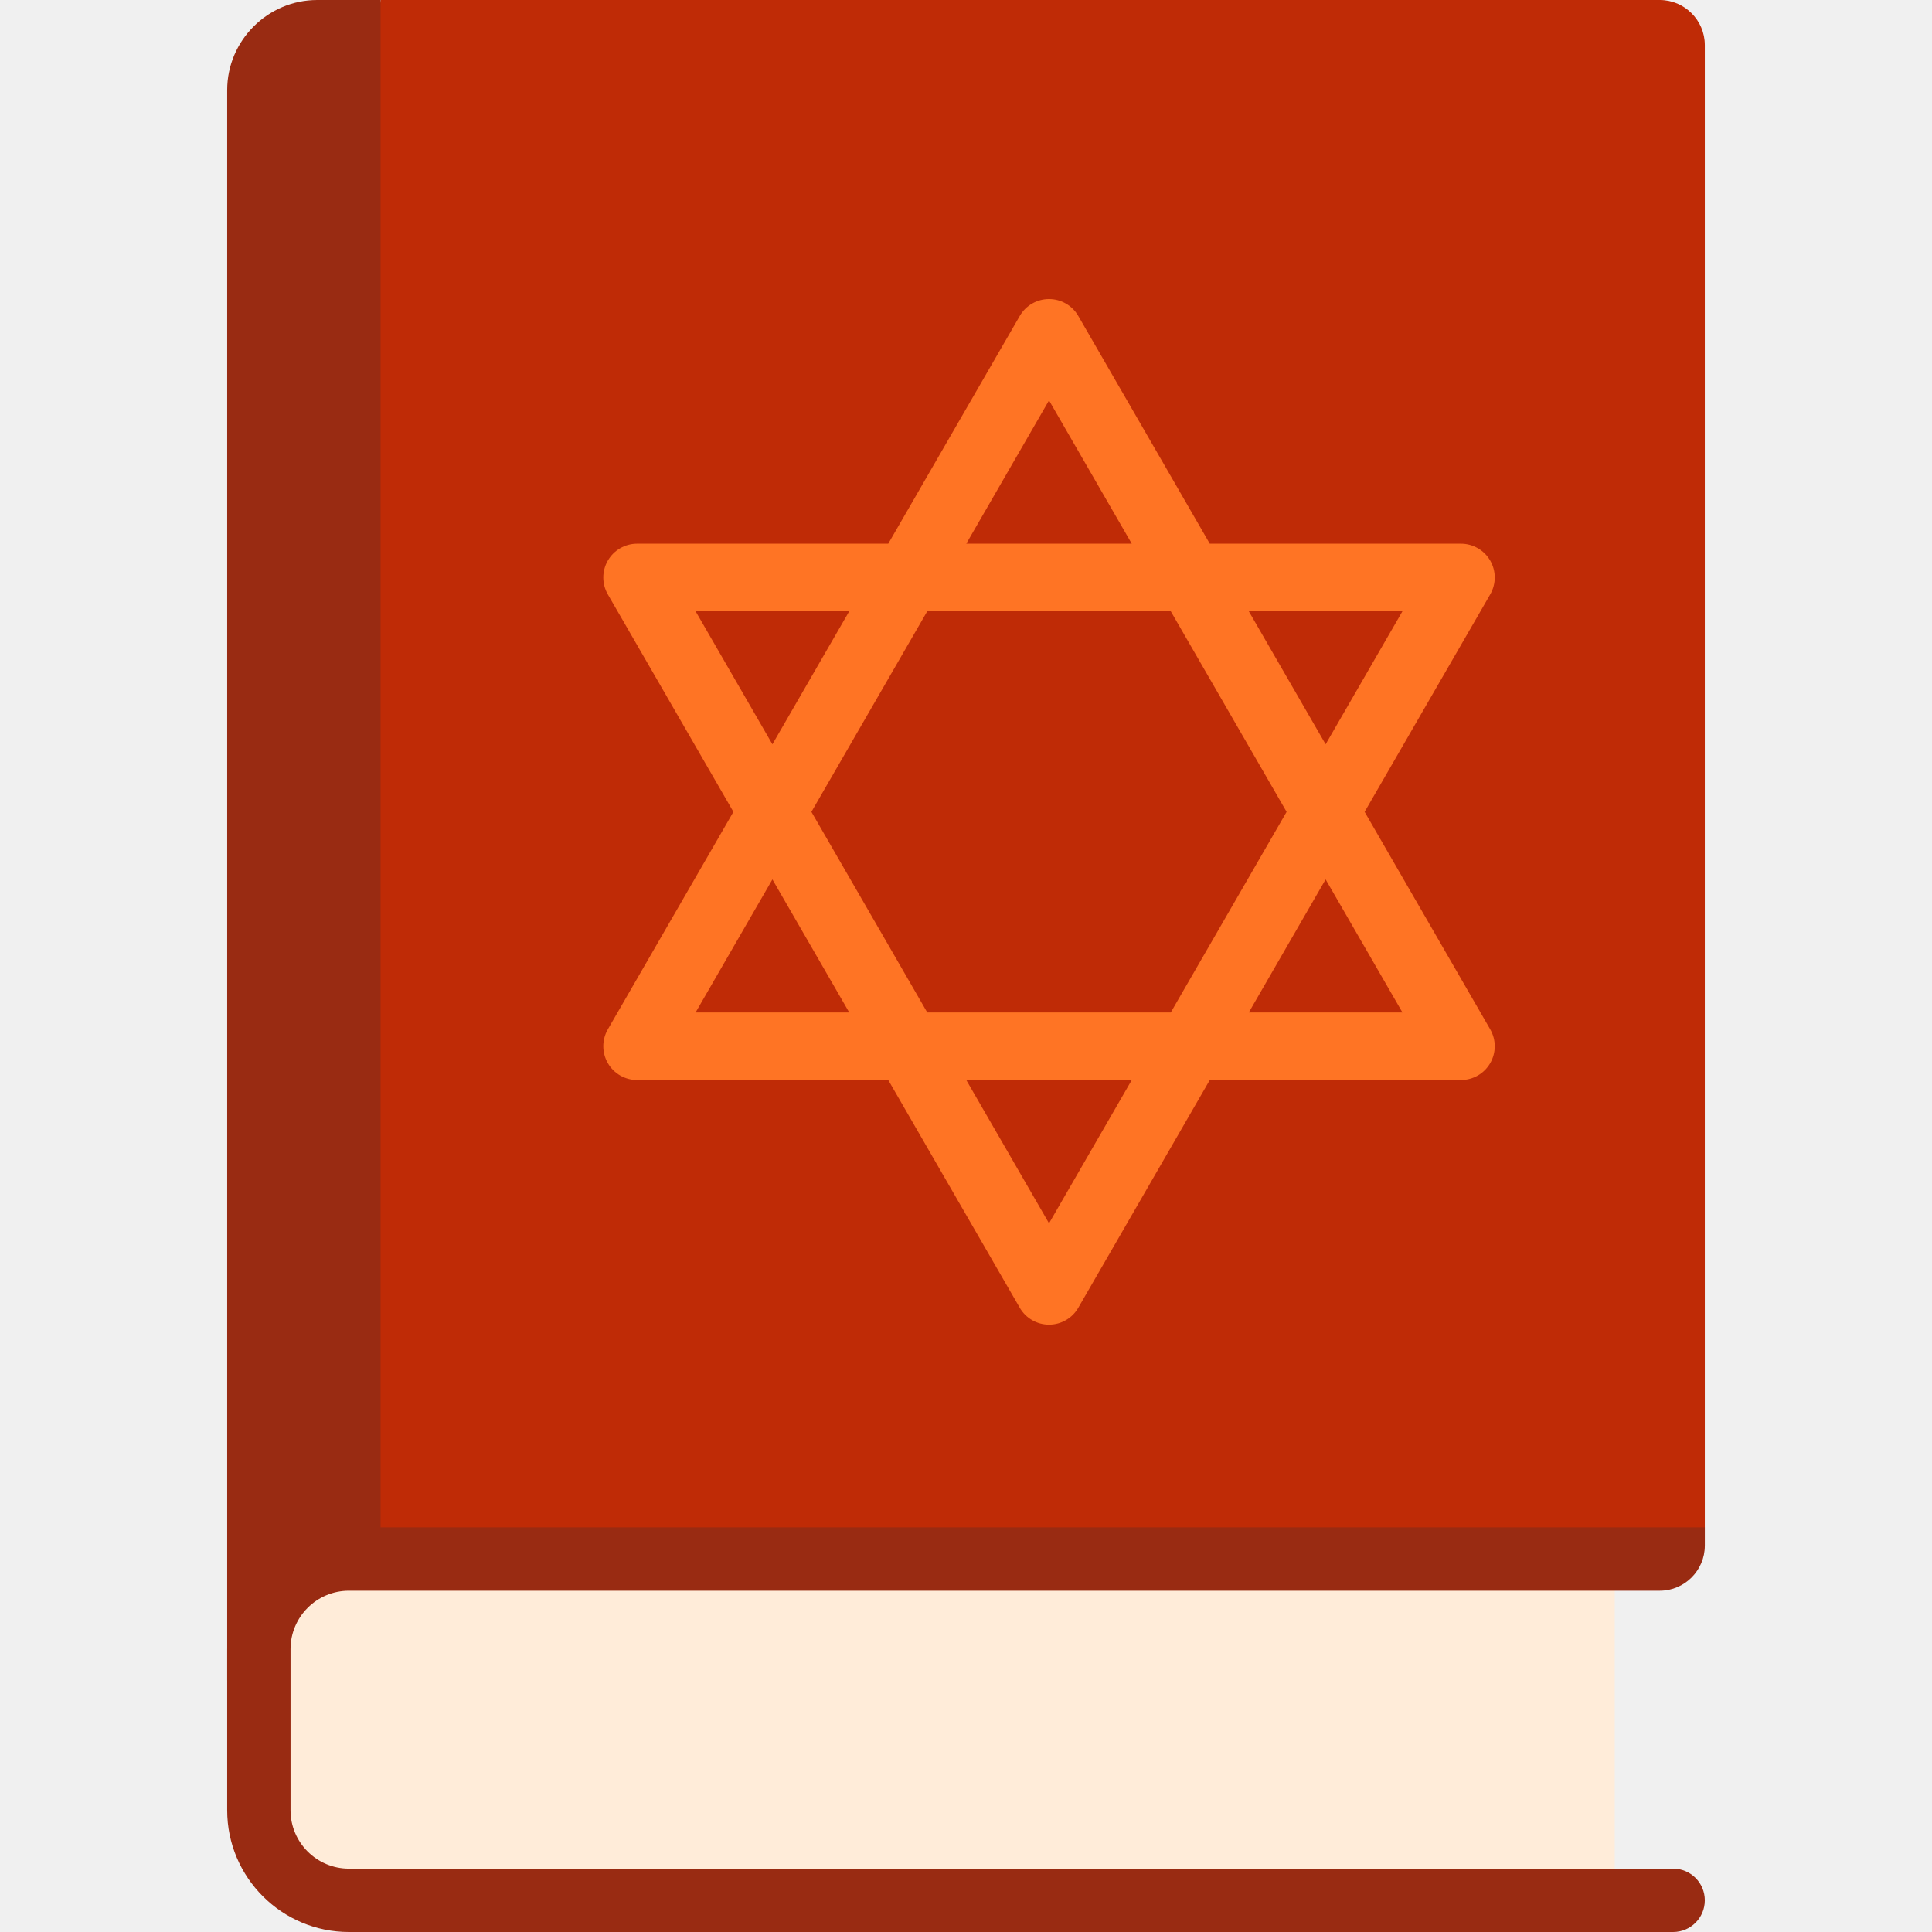
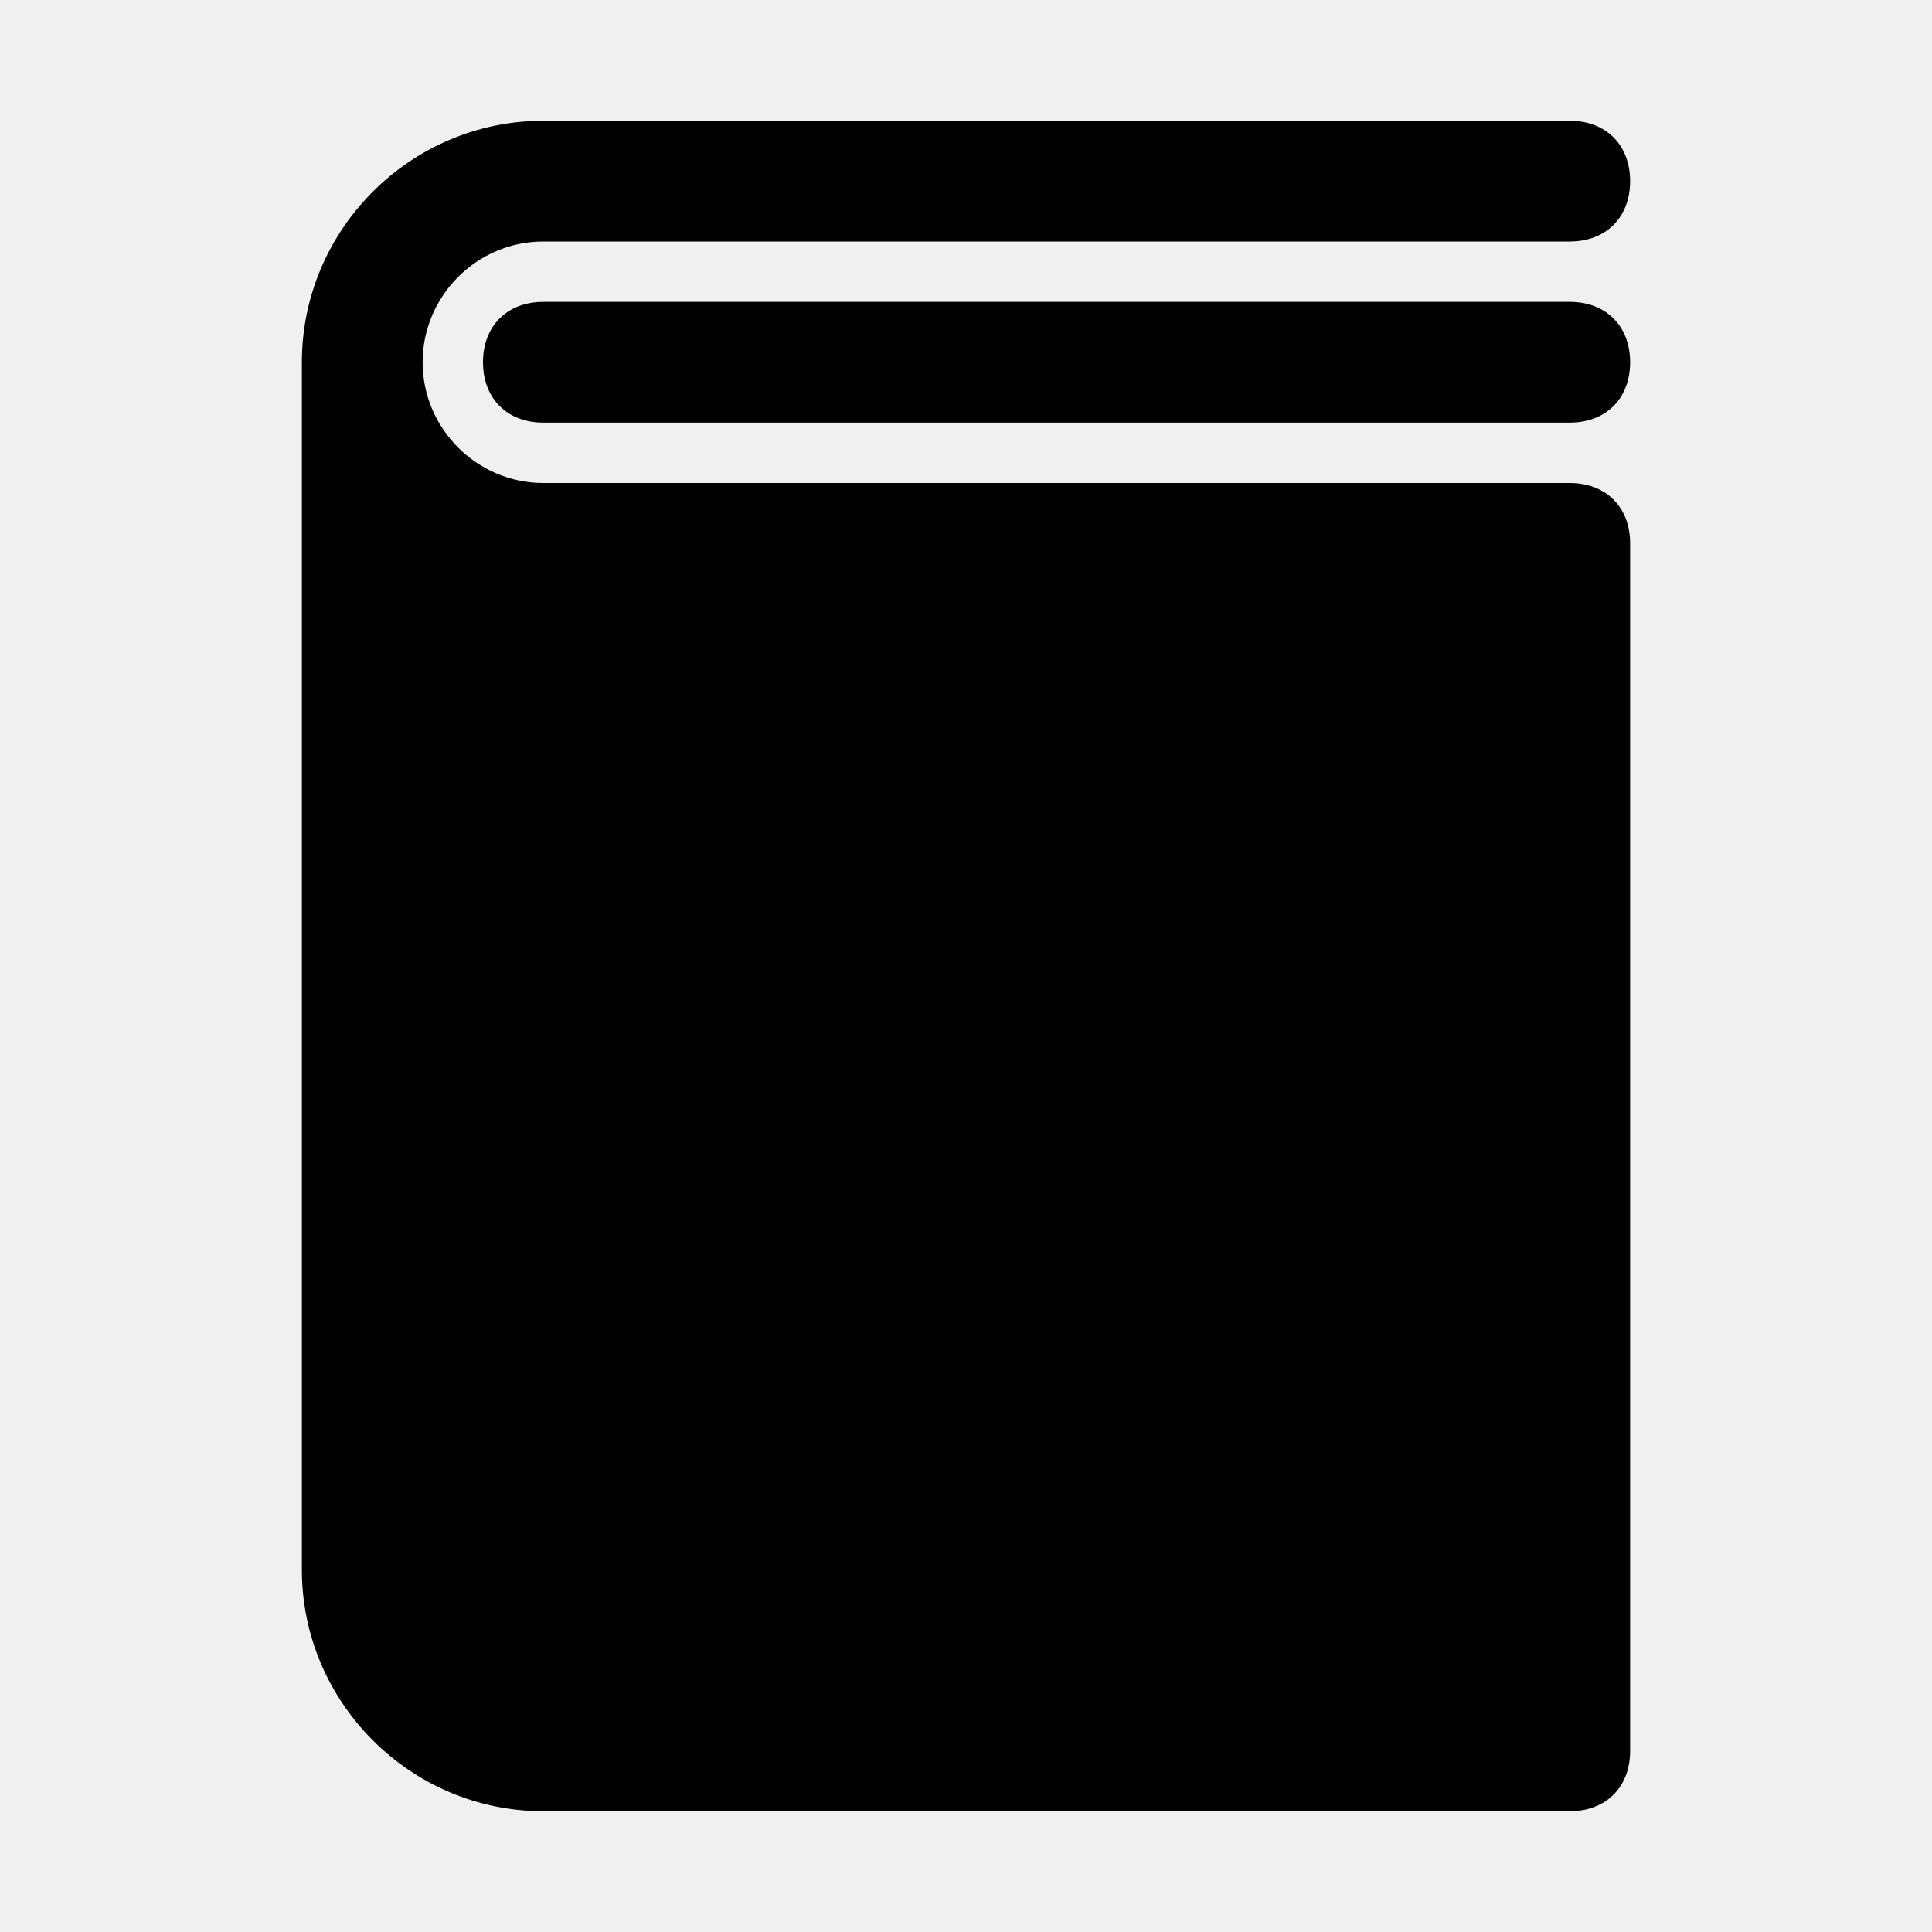
- <svg xmlns="http://www.w3.org/2000/svg" height="800px" width="800px" version="1.1" id="Layer_1" viewBox="0 0 512 512" xml:space="preserve">
-   <path style="fill:#FFECD9;" d="M84.073,409.621c-13.127,0-16.034,22.675-16.034,35.802v34.317c0,13.127,2.906,23.868,16.034,23.868  h343.852v-93.985H84.073V409.621z" />
-   <path style="fill:#BF2B06;" d="M439.86,0H100.85L78.467,204.81l22.383,204.81h350.944V11.934C451.794,5.371,446.424,0,439.86,0z" />
-   <path style="fill:#992B12;" d="M84.073,0C70.946,0,60.206,10.74,60.206,23.868v421.555c0-13.127,10.74-29.463,23.868-29.463h16.777  V0H84.073z" />
-   <path style="fill:#FF7424;" d="M361.642,215.152l33.281-57.634c1.599-2.771,1.6-6.183,0-8.954c-1.599-2.771-4.555-4.477-7.753-4.477  h-66.564l-34.852-60.356c-1.599-2.77-4.555-4.475-7.753-4.475s-6.154,1.706-7.753,4.475l-34.852,60.356h-66.563  c-3.198,0-6.155,1.706-7.753,4.477c-1.599,2.771-1.599,6.183,0,8.954l33.281,57.634l-33.281,57.634c-1.599,2.771-1.6,6.183,0,8.954  c1.599,2.771,4.555,4.477,7.753,4.477h66.564l34.852,60.356c1.599,2.77,4.555,4.475,7.753,4.475c3.198,0,6.154-1.706,7.753-4.475  l34.852-60.356h66.564c3.198,0,6.155-1.706,7.753-4.477c1.599-2.771,1.599-6.183,0-8.954L361.642,215.152z M371.662,161.993  l-20.358,35.255l-20.358-35.255H371.662z M340.965,215.152l-30.697,53.158h-64.537l-30.697-53.158l30.697-53.158h64.537  L340.965,215.152z M278.001,106.113l21.928,37.974h-43.856L278.001,106.113z M184.339,161.993h40.716l-20.358,35.255  L184.339,161.993z M184.339,268.31l20.358-35.255l20.358,35.255H184.339z M278.001,324.191l-21.928-37.974h43.856L278.001,324.191z   M330.946,268.31l20.358-35.255l20.358,35.255H330.946z" />
-   <path style="fill:#992B12;" d="M443.401,495.213H92.467c-8.532,0-15.474-6.942-15.474-15.474v-42.71  c0-8.532,6.942-15.474,15.474-15.474h347.4c6.56-0.003,11.928-5.372,11.928-11.933v-4.854H92.467  c-17.79,0-32.261,14.473-32.261,32.261v42.71c0,17.79,14.473,32.261,32.261,32.261h350.934c4.637,0,8.393-3.758,8.393-8.393  C451.794,498.971,448.038,495.213,443.401,495.213z" />
+ <svg xmlns="http://www.w3.org/2000/svg" height="800px" width="800px" version="1.1" id="Icons" viewBox="0 0 32 32" xml:space="preserve">
+   <style type="text/css">
+ 	.st0{fill:#FFFFFF;}
+ </style>
+   <g>
+     <path d="M26,7H9C8.4,7,8,6.6,8,6s0.4-1,1-1h17c0.6,0,1,0.4,1,1S26.6,7,26,7z" />
+   </g>
+   <path d="M26,8H11H9C7.9,8,7,7.1,7,6s0.9-2,2-2h17c0.6,0,1-0.4,1-1s-0.4-1-1-1H9C6.8,2,5,3.8,5,6v20c0,2.2,1.8,4,4,4h2h15  c0.6,0,1-0.4,1-1V9C27,8.4,26.6,8,26,8z" />
</svg>
